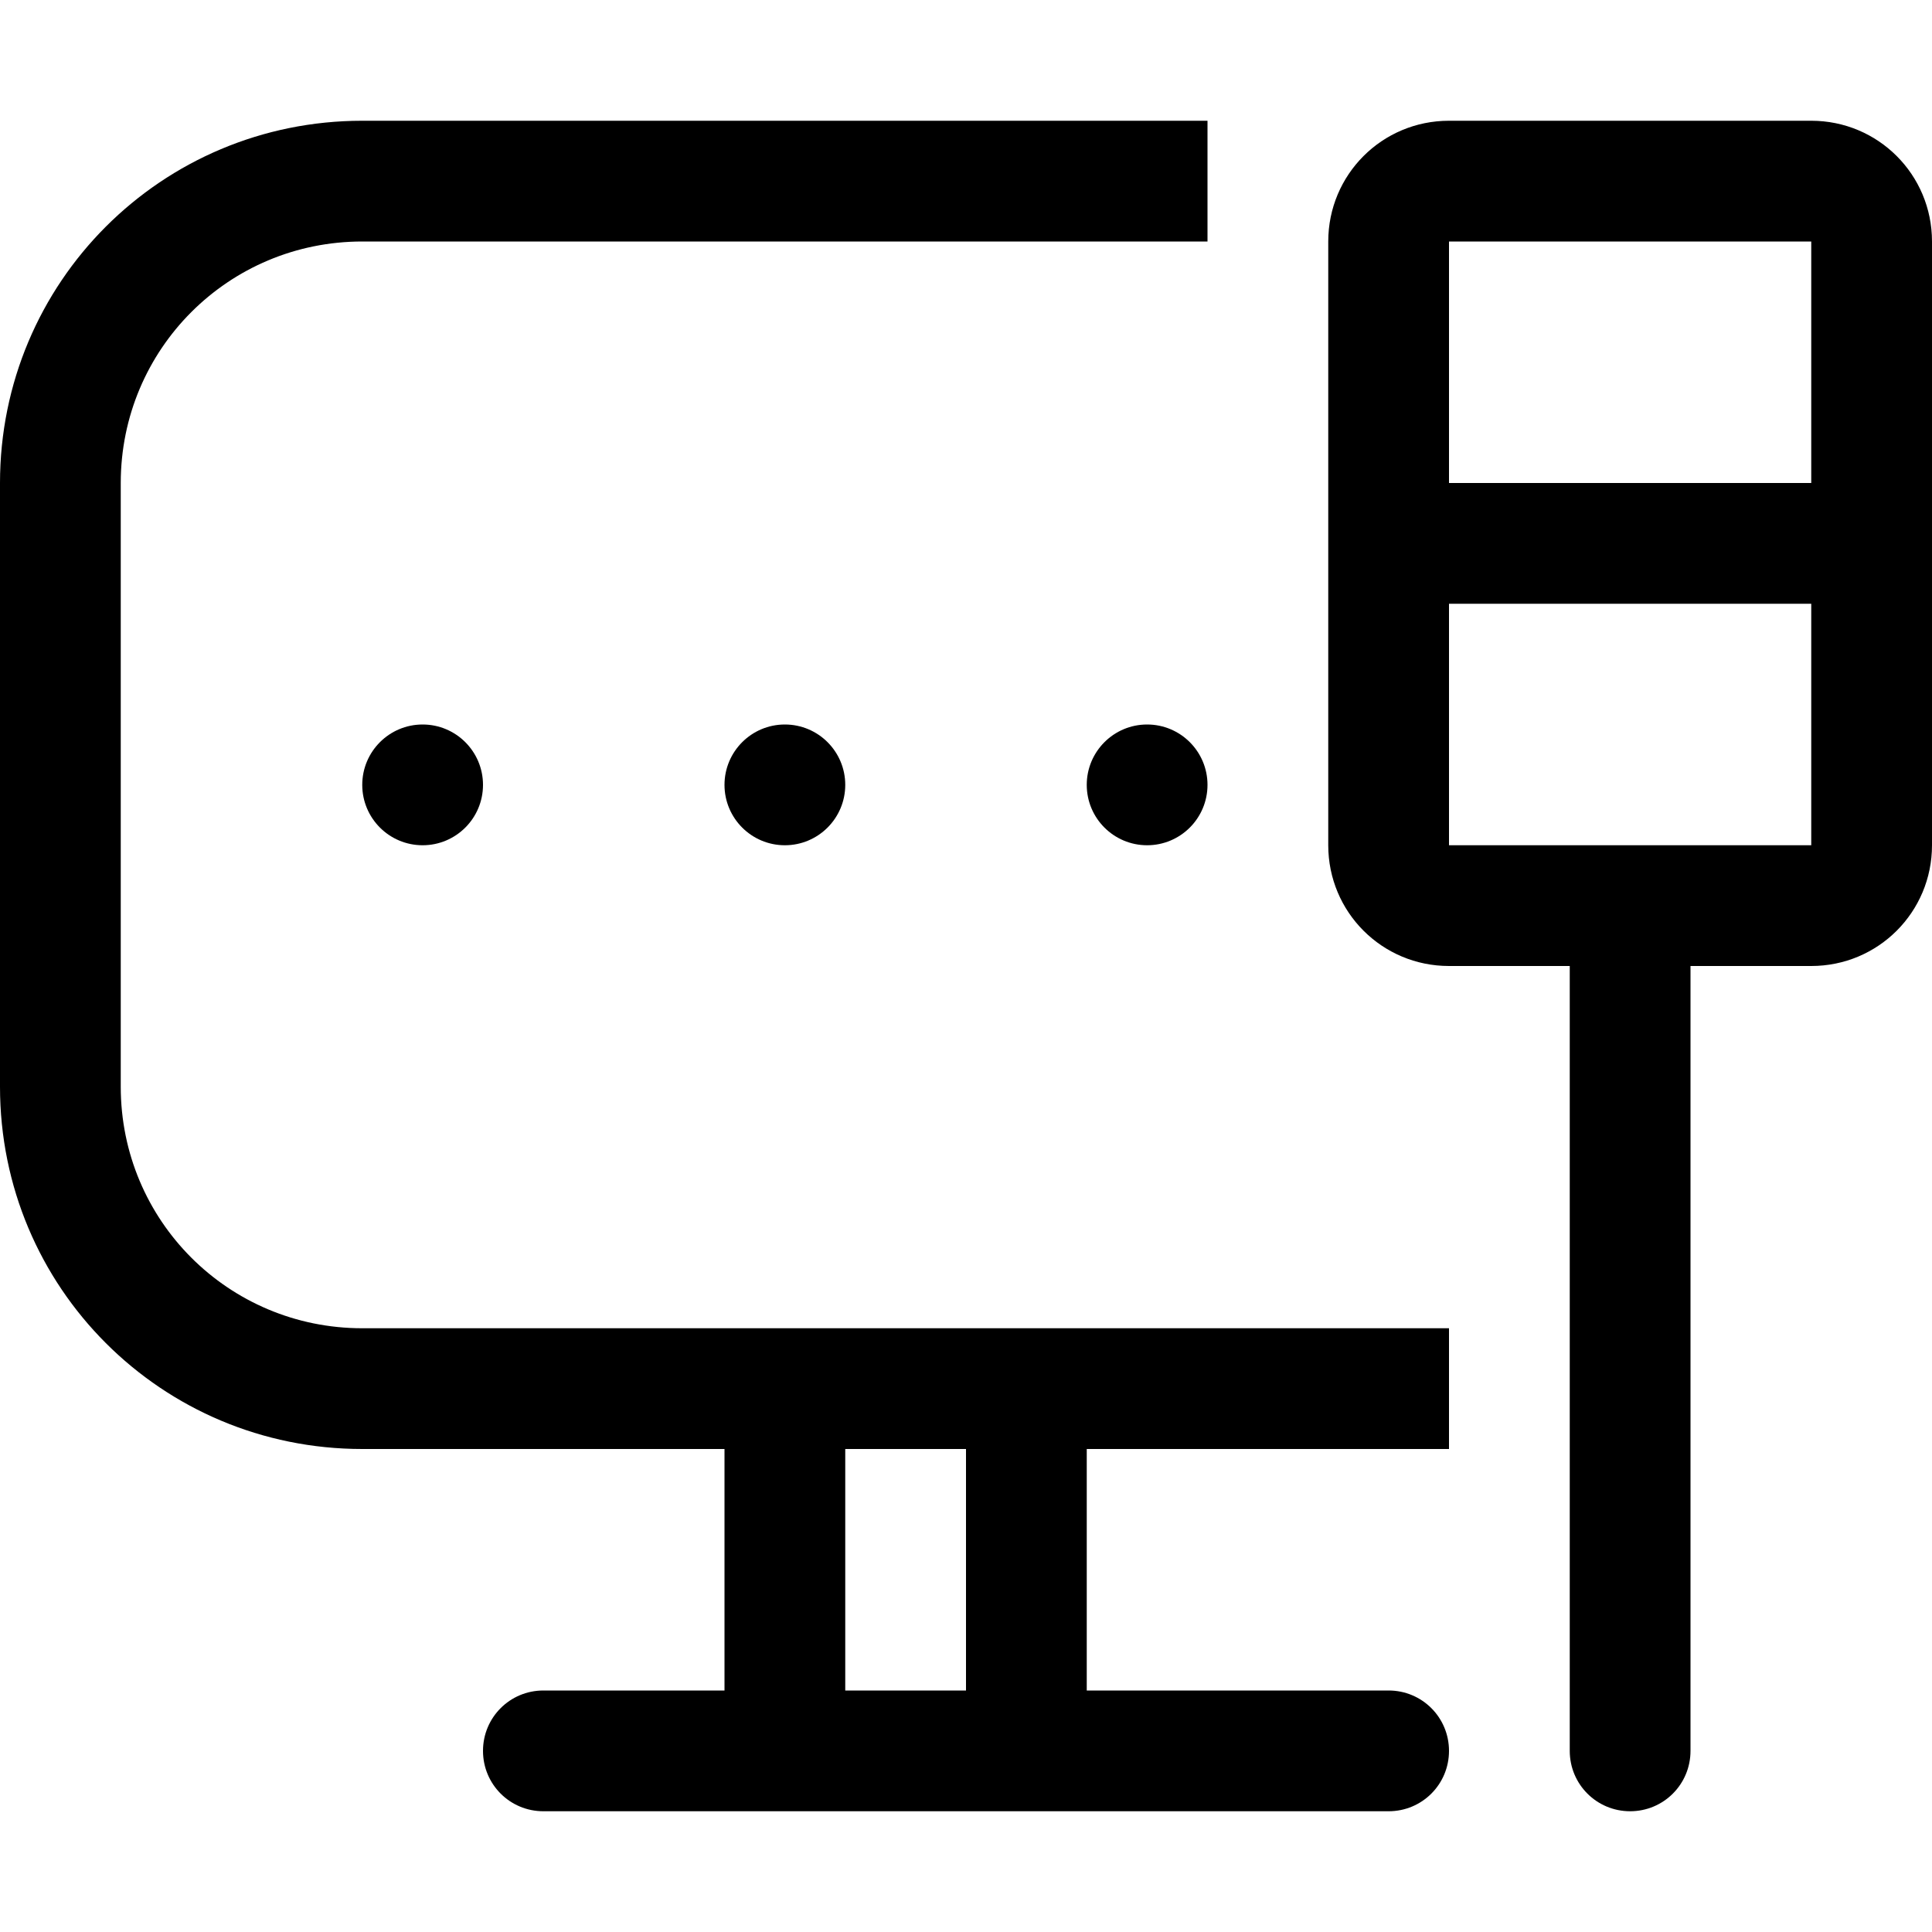
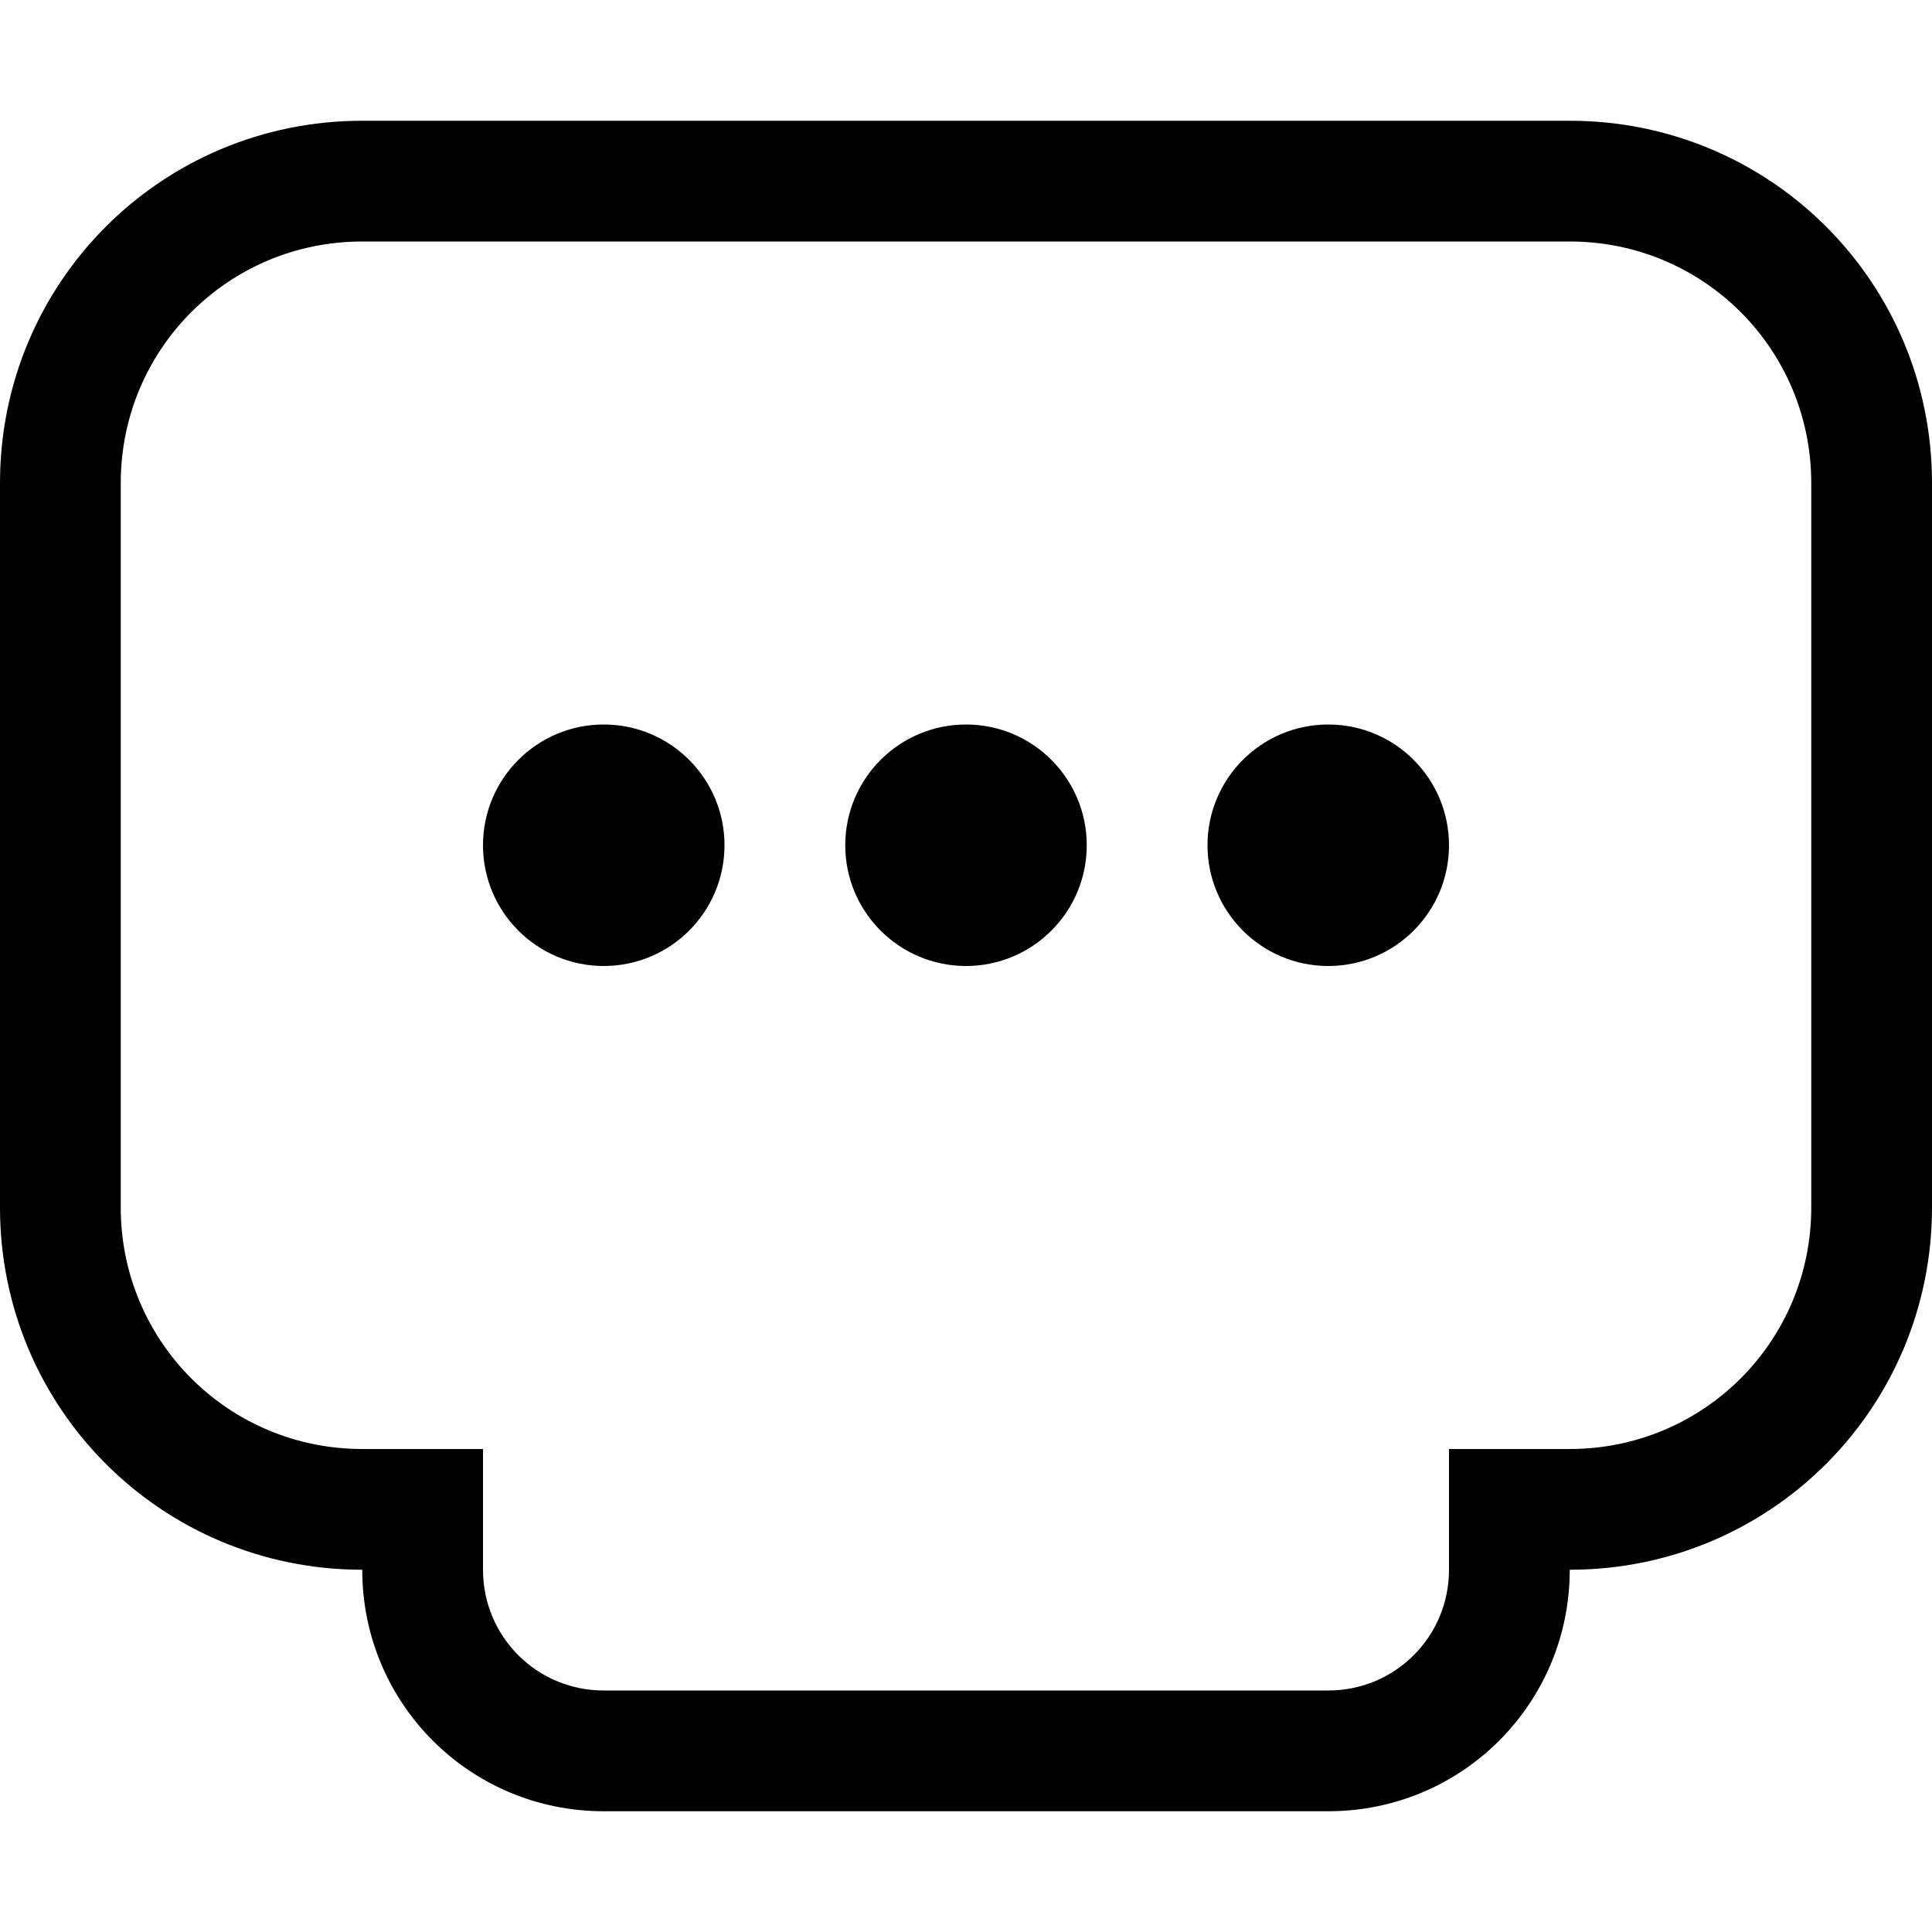
<svg xmlns="http://www.w3.org/2000/svg" width="16" height="16" version="1.1">
-   <path d="m3 1c-1.662 0-3 1.338-3 3v5c0 1.662 1.338 3 3 3h3v2h-1.5c-0.277 0-0.5 0.223-0.5 0.5s0.223 0.5 0.5 0.5h7c0.277 0 0.5-0.223 0.5-0.5s-0.223-0.5-0.5-0.5h-2.5v-2h3v-1h-9c-1.108 0-2-0.892-2-2v-5c0-1.108 0.892-2 2-2h7v-1zm9 0c-0.554 0-1 0.446-1 1v5c0 0.554 0.446 1 1 1h1v6.5c0 0.277 0.223 0.5 0.5 0.5s0.5-0.223 0.5-0.5v-6.5h1c0.554 0 1-0.446 1-1v-5c0-0.554-0.446-1-1-1zm0 1h3v2h-3zm0 3h3v2h-3zm-5 7h1v2h-1z" fill="currentColor" />
-   <circle cx="3.5" cy="6.5" r=".5" fill="currentColor" />
-   <circle cx="6.5" cy="6.5" r=".5" fill="currentColor" />
-   <circle cx="9.5" cy="6.5" r=".5" fill="currentColor" />
+   <path d="m5 6a1 1 0 1 0 0 2 1 1 0 0 0 0-2zm3 0a1 1 0 1 0 0 2 1 1 0 0 0 0-2zm3 0a1 1 0 1 0 0 2 1 1 0 0 0 0-2z" fill="currentColor" />
+   <g transform="translate(0 2)" fill="currentColor" stroke-width="1.5">
+     <g transform="matrix(.43738 0 0 .5 -145.4 -266.68)">
+       <g transform="matrix(0,-1.0825,-1.0825,0,1464.7,557.15)" fill="currentColor" stroke-width="1.5" />
+     </g>
+     <g transform="matrix(-.43738 0 0 -.5 161.4 278.68)">
+       <g transform="matrix(0,-1.0825,-1.0825,0,1464.7,557.15)" fill="currentColor" stroke-width="1.5" />
+     </g>
+   </g>
+   <path d="m3 1c-1.662 0-3 1.338-3 3v6c0 1.662 1.338 3 3 3 0 1.108 0.892 2 2 2h6c1.108 0 2-0.892 2-2 1.662 0 3-1.338 3-3v-6c0-1.662-1.338-3-3-3zm0 1h10c1.108 0 2 0.892 2 2v6c0 1.108-0.892 2-2 2h-1v1c0 0.554-0.446 1-1 1h-6c-0.554 0-1-0.446-1-1v-1h-1c-1.108 0-2-0.892-2-2v-6c0-1.108 0.892-2 2-2z" fill="currentColor" />
</svg>
